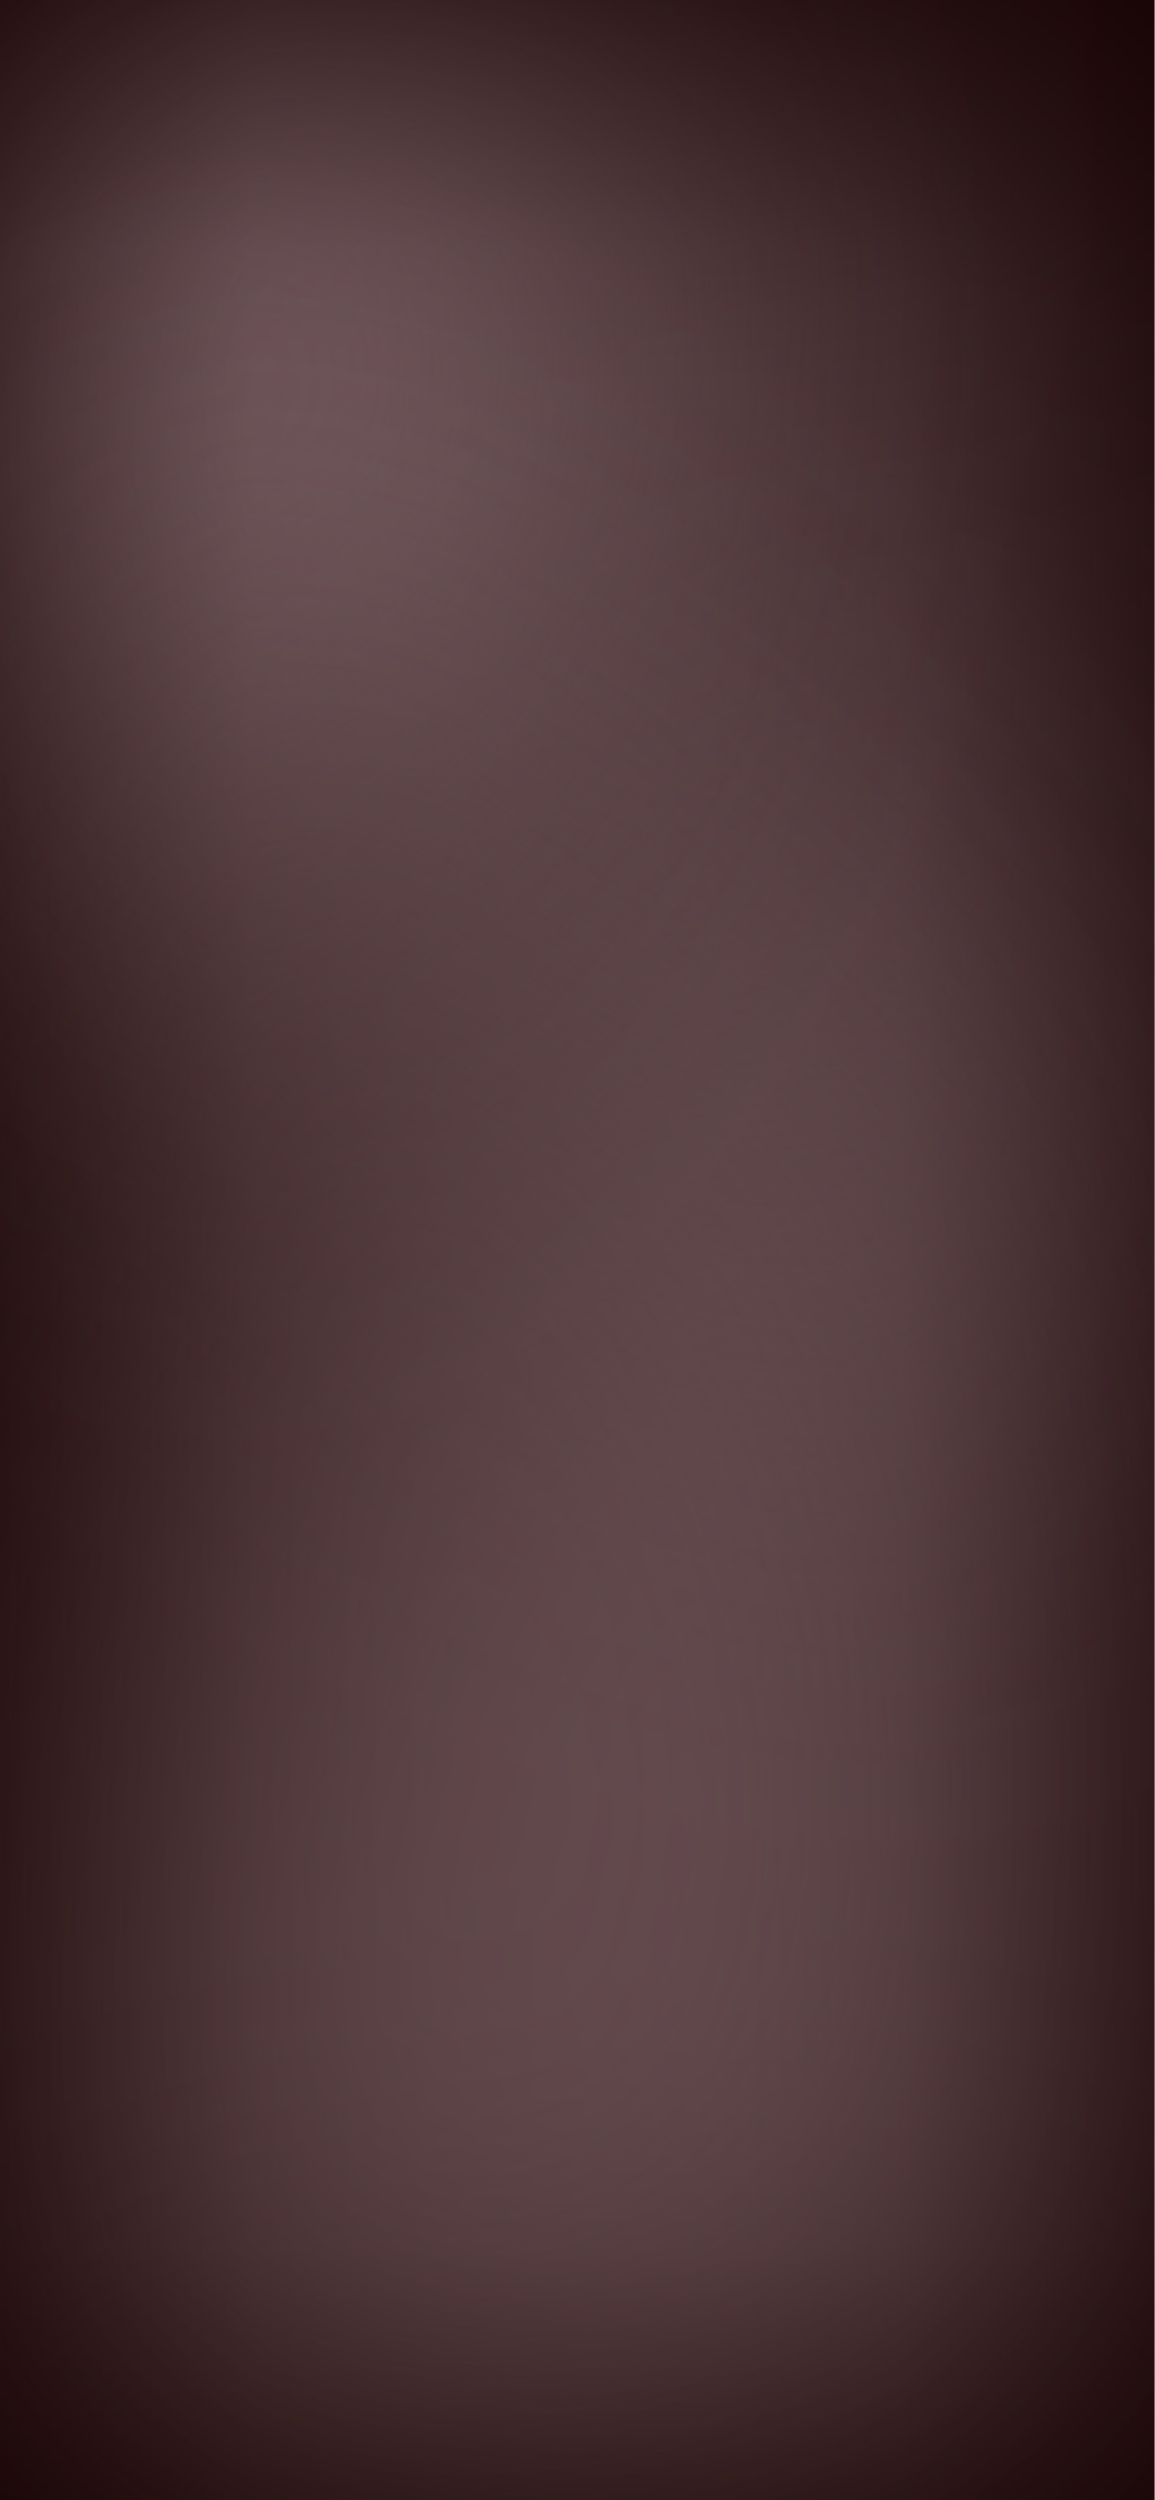
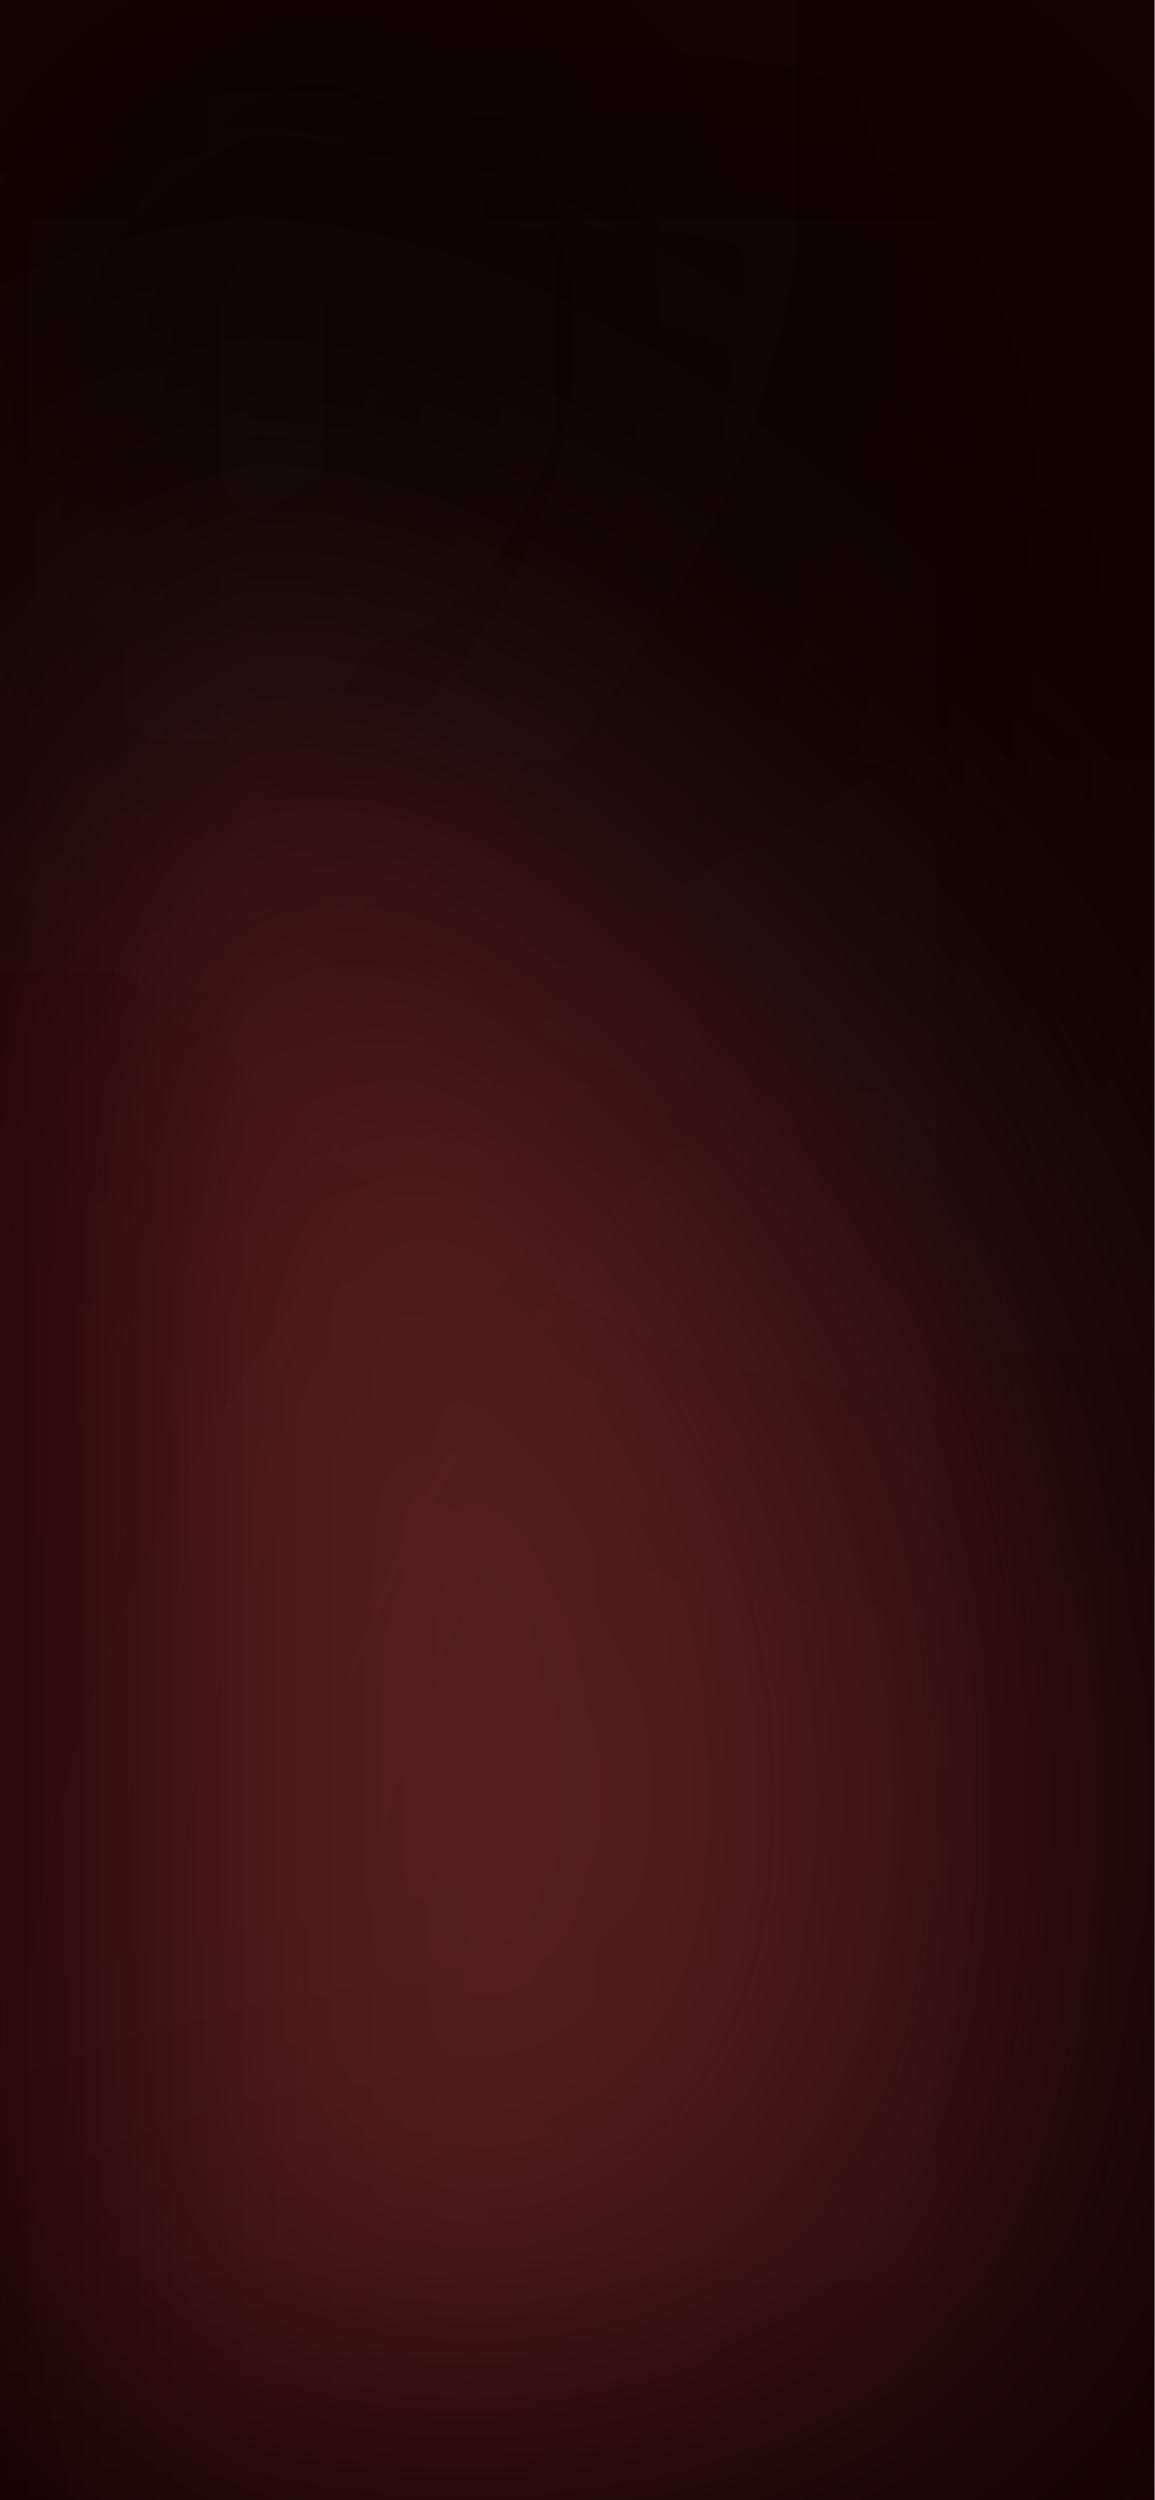
<svg xmlns="http://www.w3.org/2000/svg" width="375" height="812" viewBox="0 0 375 812" fill="none">
  <g clip-path="url(#clip0_0_3)">
    <rect width="375" height="812" fill="#140000" />
    <g filter="url(#filter0_f_0_3)">
-       <ellipse cx="734.5" cy="691.5" rx="686.5" ry="547.5" fill="#9b7f86" fill-opacity="0.5" />
+       <ellipse cx="734.5" cy="691.5" rx="686.5" ry="547.5" fill="#050505" fill-opacity="0.5" />
    </g>
    <g filter="url(#filter1_f_0_3)">
-       <ellipse cx="608" cy="61.5" rx="673" ry="412.5" fill="#9b7f86" fill-opacity="0.44" />
+       <ellipse cx="608" cy="61.5" rx="673" ry="412.5" fill="#050505" fill-opacity="0.44" />
    </g>
    <g filter="url(#filter2_f_0_3)">
-       <ellipse cx="-443" cy="24" rx="603" ry="450" fill="#9b7f86" />
+       <ellipse cx="-443" cy="24" rx="603" ry="450" fill="#050505" />
    </g>
    <g filter="url(#filter3_f_0_3)">
-       <ellipse cx="-260" cy="586" rx="592" ry="442" fill="#795d61" fill-opacity="0.44" />
+       <ellipse cx="-260" cy="586" rx="592" ry="442" fill="#b84242" fill-opacity="0.44" />
    </g>
  </g>
  <defs>
    <filter id="filter0_f_0_3" x="-252" y="-156" width="1973" height="1695" filterUnits="userSpaceOnUse" color-interpolation-filters="sRGB">
      <feFlood flood-opacity="0" result="BackgroundImageFix" />
      <feBlend mode="normal" in="SourceGraphic" in2="BackgroundImageFix" result="shape" />
      <feGaussianBlur stdDeviation="150" result="effect1_foregroundBlur_0_3" />
    </filter>
    <filter id="filter1_f_0_3" x="-304" y="-590" width="1824" height="1303" filterUnits="userSpaceOnUse" color-interpolation-filters="sRGB">
      <feFlood flood-opacity="0" result="BackgroundImageFix" />
      <feBlend mode="normal" in="SourceGraphic" in2="BackgroundImageFix" result="shape" />
      <feGaussianBlur stdDeviation="119.5" result="effect1_foregroundBlur_0_3" />
    </filter>
    <filter id="filter2_f_0_3" x="-1285" y="-665" width="1684" height="1378" filterUnits="userSpaceOnUse" color-interpolation-filters="sRGB">
      <feFlood flood-opacity="0" result="BackgroundImageFix" />
      <feBlend mode="normal" in="SourceGraphic" in2="BackgroundImageFix" result="shape" />
      <feGaussianBlur stdDeviation="119.5" result="effect1_foregroundBlur_0_3" />
    </filter>
    <filter id="filter3_f_0_3" x="-1091" y="-95" width="1662" height="1362" filterUnits="userSpaceOnUse" color-interpolation-filters="sRGB">
      <feFlood flood-opacity="0" result="BackgroundImageFix" />
      <feBlend mode="normal" in="SourceGraphic" in2="BackgroundImageFix" result="shape" />
      <feGaussianBlur stdDeviation="119.5" result="effect1_foregroundBlur_0_3" />
    </filter>
    <clipPath id="clip0_0_3">
      <rect width="375" height="812" fill="white" />
    </clipPath>
  </defs>
</svg>
